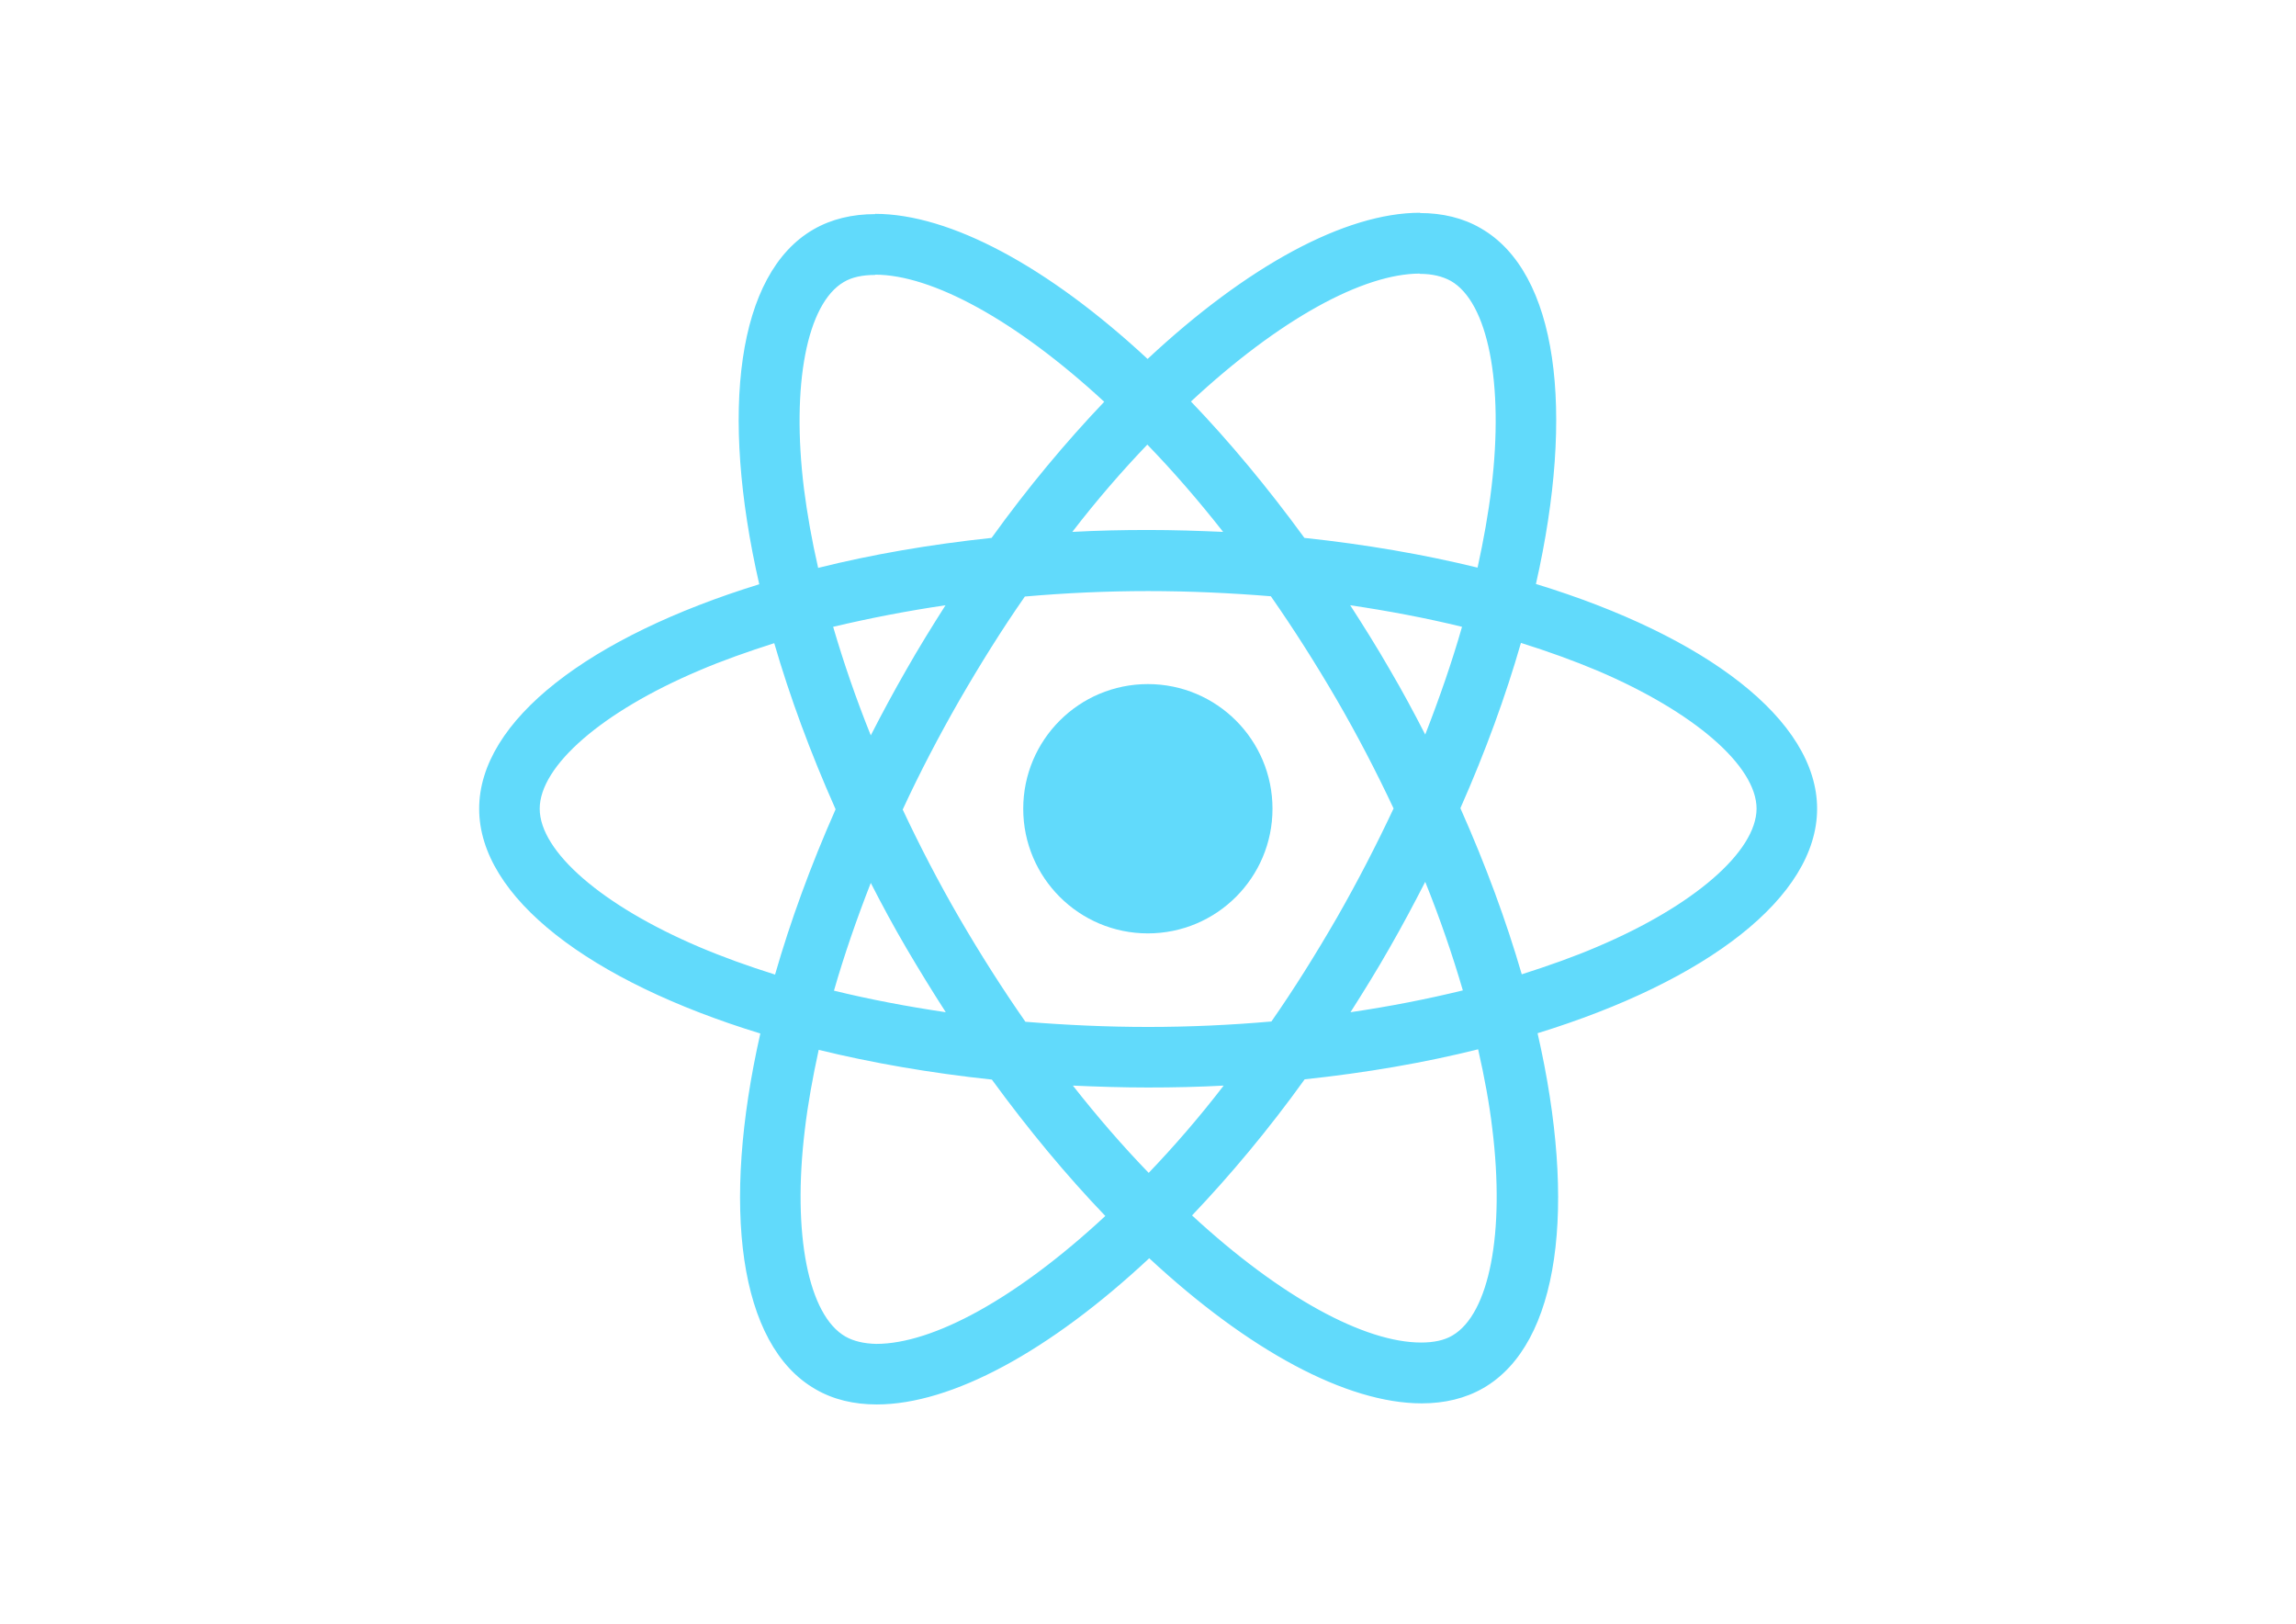
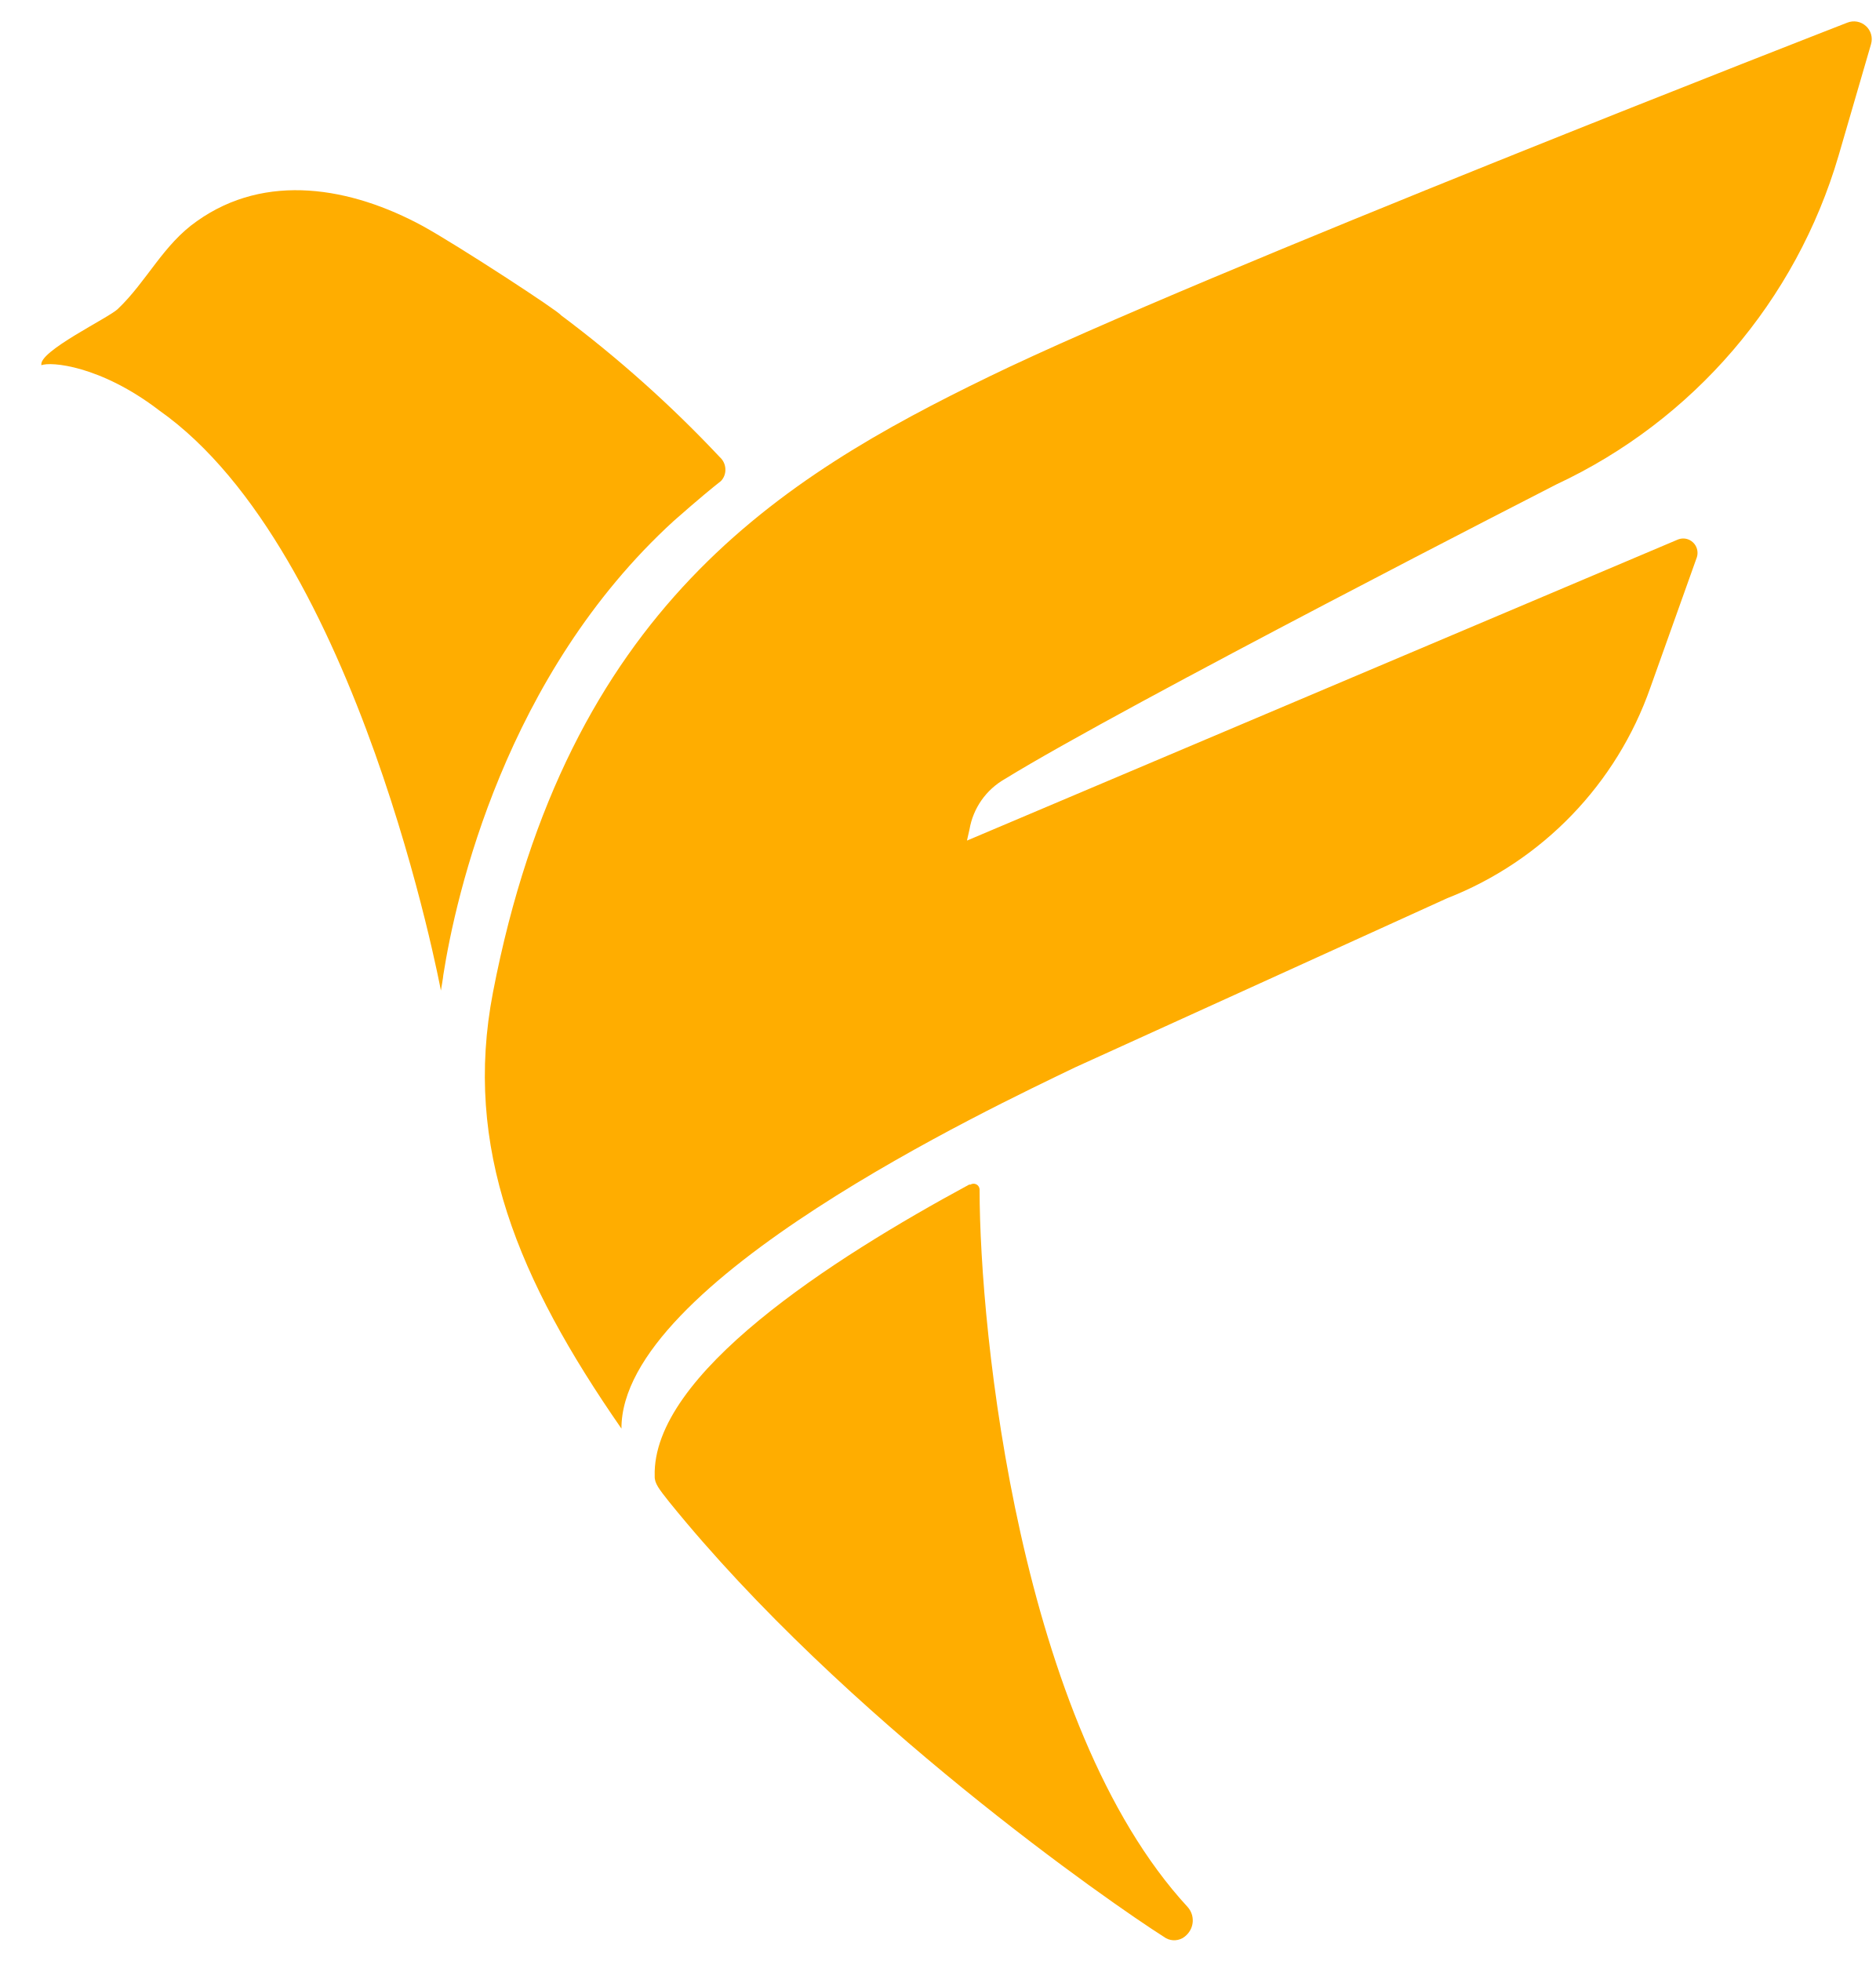
- <svg xmlns="http://www.w3.org/2000/svg" viewBox="0 0 841.9 595.3">
-   <g fill="#61DAFB">
-     <path d="M666.3 296.5c0-32.5-40.7-63.3-103.1-82.4 14.4-63.6 8-114.2-20.2-130.4-6.5-3.8-14.1-5.6-22.4-5.6v22.3c4.6 0 8.3.9 11.4 2.6 13.6 7.8 19.5 37.5 14.9 75.7-1.1 9.4-2.9 19.3-5.1 29.4-19.6-4.8-41-8.5-63.5-10.9-13.5-18.5-27.5-35.3-41.6-50 32.6-30.3 63.2-46.9 84-46.9V78c-27.5 0-63.5 19.6-99.9 53.6-36.4-33.8-72.4-53.2-99.9-53.2v22.3c20.7 0 51.4 16.5 84 46.6-14 14.7-28 31.4-41.3 49.9-22.6 2.4-44 6.1-63.6 11-2.3-10-4-19.7-5.2-29-4.7-38.2 1.1-67.9 14.6-75.8 3-1.8 6.9-2.6 11.5-2.6V78.5c-8.4 0-16 1.8-22.6 5.6-28.1 16.2-34.4 66.7-19.9 130.1-62.2 19.2-102.7 49.9-102.7 82.3 0 32.5 40.7 63.3 103.1 82.4-14.4 63.6-8 114.2 20.2 130.4 6.5 3.8 14.1 5.6 22.5 5.6 27.5 0 63.5-19.6 99.9-53.6 36.4 33.8 72.4 53.2 99.9 53.2 8.4 0 16-1.8 22.6-5.6 28.1-16.2 34.4-66.7 19.9-130.1 62-19.1 102.5-49.9 102.5-82.3zm-130.2-66.7c-3.7 12.9-8.3 26.2-13.5 39.5-4.1-8-8.4-16-13.1-24-4.6-8-9.5-15.8-14.4-23.4 14.2 2.1 27.9 4.7 41 7.9zm-45.8 106.5c-7.8 13.5-15.8 26.3-24.1 38.2-14.9 1.3-30 2-45.2 2-15.1 0-30.2-.7-45-1.9-8.3-11.9-16.4-24.6-24.2-38-7.6-13.1-14.5-26.4-20.8-39.8 6.2-13.4 13.2-26.8 20.7-39.9 7.8-13.5 15.8-26.3 24.1-38.2 14.9-1.3 30-2 45.2-2 15.1 0 30.2.7 45 1.9 8.3 11.9 16.4 24.6 24.2 38 7.6 13.1 14.5 26.4 20.8 39.8-6.3 13.4-13.2 26.8-20.7 39.9zm32.3-13c5.4 13.4 10 26.8 13.8 39.8-13.1 3.2-26.9 5.9-41.2 8 4.9-7.7 9.8-15.6 14.4-23.7 4.6-8 8.9-16.1 13-24.1zM421.2 430c-9.3-9.6-18.6-20.3-27.8-32 9 .4 18.2.7 27.5.7 9.4 0 18.7-.2 27.8-.7-9 11.7-18.3 22.4-27.5 32zm-74.4-58.9c-14.2-2.1-27.9-4.7-41-7.9 3.7-12.9 8.3-26.2 13.5-39.5 4.1 8 8.4 16 13.1 24 4.7 8 9.5 15.8 14.4 23.4zM420.7 163c9.3 9.6 18.6 20.3 27.8 32-9-.4-18.2-.7-27.5-.7-9.4 0-18.7.2-27.8.7 9-11.7 18.3-22.4 27.5-32zm-74 58.9c-4.9 7.7-9.8 15.6-14.4 23.7-4.6 8-8.9 16-13 24-5.4-13.4-10-26.8-13.8-39.8 13.1-3.1 26.9-5.8 41.2-7.9zm-90.5 125.2c-35.4-15.1-58.3-34.9-58.3-50.6 0-15.7 22.9-35.6 58.3-50.6 8.6-3.7 18-7 27.7-10.1 5.7 19.6 13.2 40 22.5 60.9-9.2 20.8-16.6 41.1-22.2 60.6-9.9-3.1-19.3-6.5-28-10.2zM310 490c-13.6-7.8-19.5-37.5-14.9-75.7 1.1-9.4 2.9-19.3 5.1-29.4 19.6 4.8 41 8.5 63.5 10.9 13.5 18.5 27.5 35.3 41.6 50-32.6 30.3-63.2 46.9-84 46.9-4.5-.1-8.3-1-11.3-2.7zm237.2-76.2c4.7 38.2-1.1 67.9-14.6 75.8-3 1.8-6.9 2.6-11.5 2.6-20.7 0-51.4-16.5-84-46.6 14-14.7 28-31.4 41.3-49.9 22.6-2.4 44-6.1 63.6-11 2.3 10.1 4.1 19.8 5.2 29.1zm38.5-66.7c-8.6 3.7-18 7-27.7 10.1-5.7-19.6-13.2-40-22.5-60.9 9.2-20.8 16.6-41.1 22.2-60.6 9.9 3.1 19.3 6.5 28.1 10.2 35.4 15.1 58.3 34.9 58.3 50.6-.1 15.7-23 35.6-58.4 50.6zM320.8 78.4z" />
-     <circle cx="420.9" cy="296.5" r="45.7" />
-     <path d="M520.5 78.1z" />
-   </g>
+ <svg xmlns="http://www.w3.org/2000/svg" width="22" height="23" viewBox="0 0 22 23" fill="none">
+   <path d="M13.918 22.696C13.905 22.709 13.89 22.721 13.873 22.731C13.803 22.77 13.716 22.765 13.652 22.716C13.049 22.334 9.906 20.158 7.848 17.613C7.733 17.467 7.677 17.399 7.68 17.314C7.645 16.12 9.755 14.766 11.368 13.894H11.383C11.404 13.881 11.431 13.88 11.453 13.891C11.475 13.902 11.49 13.925 11.491 13.95C11.491 15.628 11.961 20.231 13.931 22.366C14.017 22.462 14.011 22.607 13.918 22.696Z" fill="#FFAD00" />
+   <path d="M12.609 12.52L16.976 10.535C18.093 10.098 18.964 9.195 19.36 8.063L19.906 6.533C19.924 6.471 19.906 6.404 19.859 6.361C19.812 6.317 19.745 6.304 19.685 6.327L11.343 9.859L11.373 9.726C11.416 9.478 11.567 9.263 11.785 9.138C13.197 8.269 18.258 5.681 18.258 5.681C19.863 4.931 21.068 3.527 21.567 1.827L21.948 0.518C21.971 0.441 21.947 0.358 21.888 0.305C21.828 0.251 21.744 0.236 21.669 0.266C21.669 0.266 14.054 3.226 11.607 4.415C9.16 5.603 6.652 7.136 5.783 11.638C5.431 13.462 6.077 15.007 7.29 16.756C7.283 15.035 11.632 12.992 12.609 12.52Z" fill="#FFAD00" />
+   <path d="M1.868 4.814C1.177 4.284 0.589 4.239 0.486 4.284C0.444 4.123 1.28 3.726 1.383 3.623C1.723 3.299 1.914 2.869 2.311 2.593C3.12 2.018 4.12 2.196 4.959 2.651C5.386 2.887 6.562 3.656 6.579 3.696C7.248 4.196 7.872 4.753 8.444 5.362C8.483 5.397 8.507 5.447 8.509 5.5C8.512 5.553 8.493 5.605 8.456 5.643C8.378 5.703 8.205 5.844 7.903 6.11C5.926 7.917 5.346 10.505 5.2 11.437C5.2 11.457 5.172 11.618 5.172 11.618C5.172 11.618 4.21 6.462 1.868 4.814Z" fill="#FFAD00" />
</svg>
